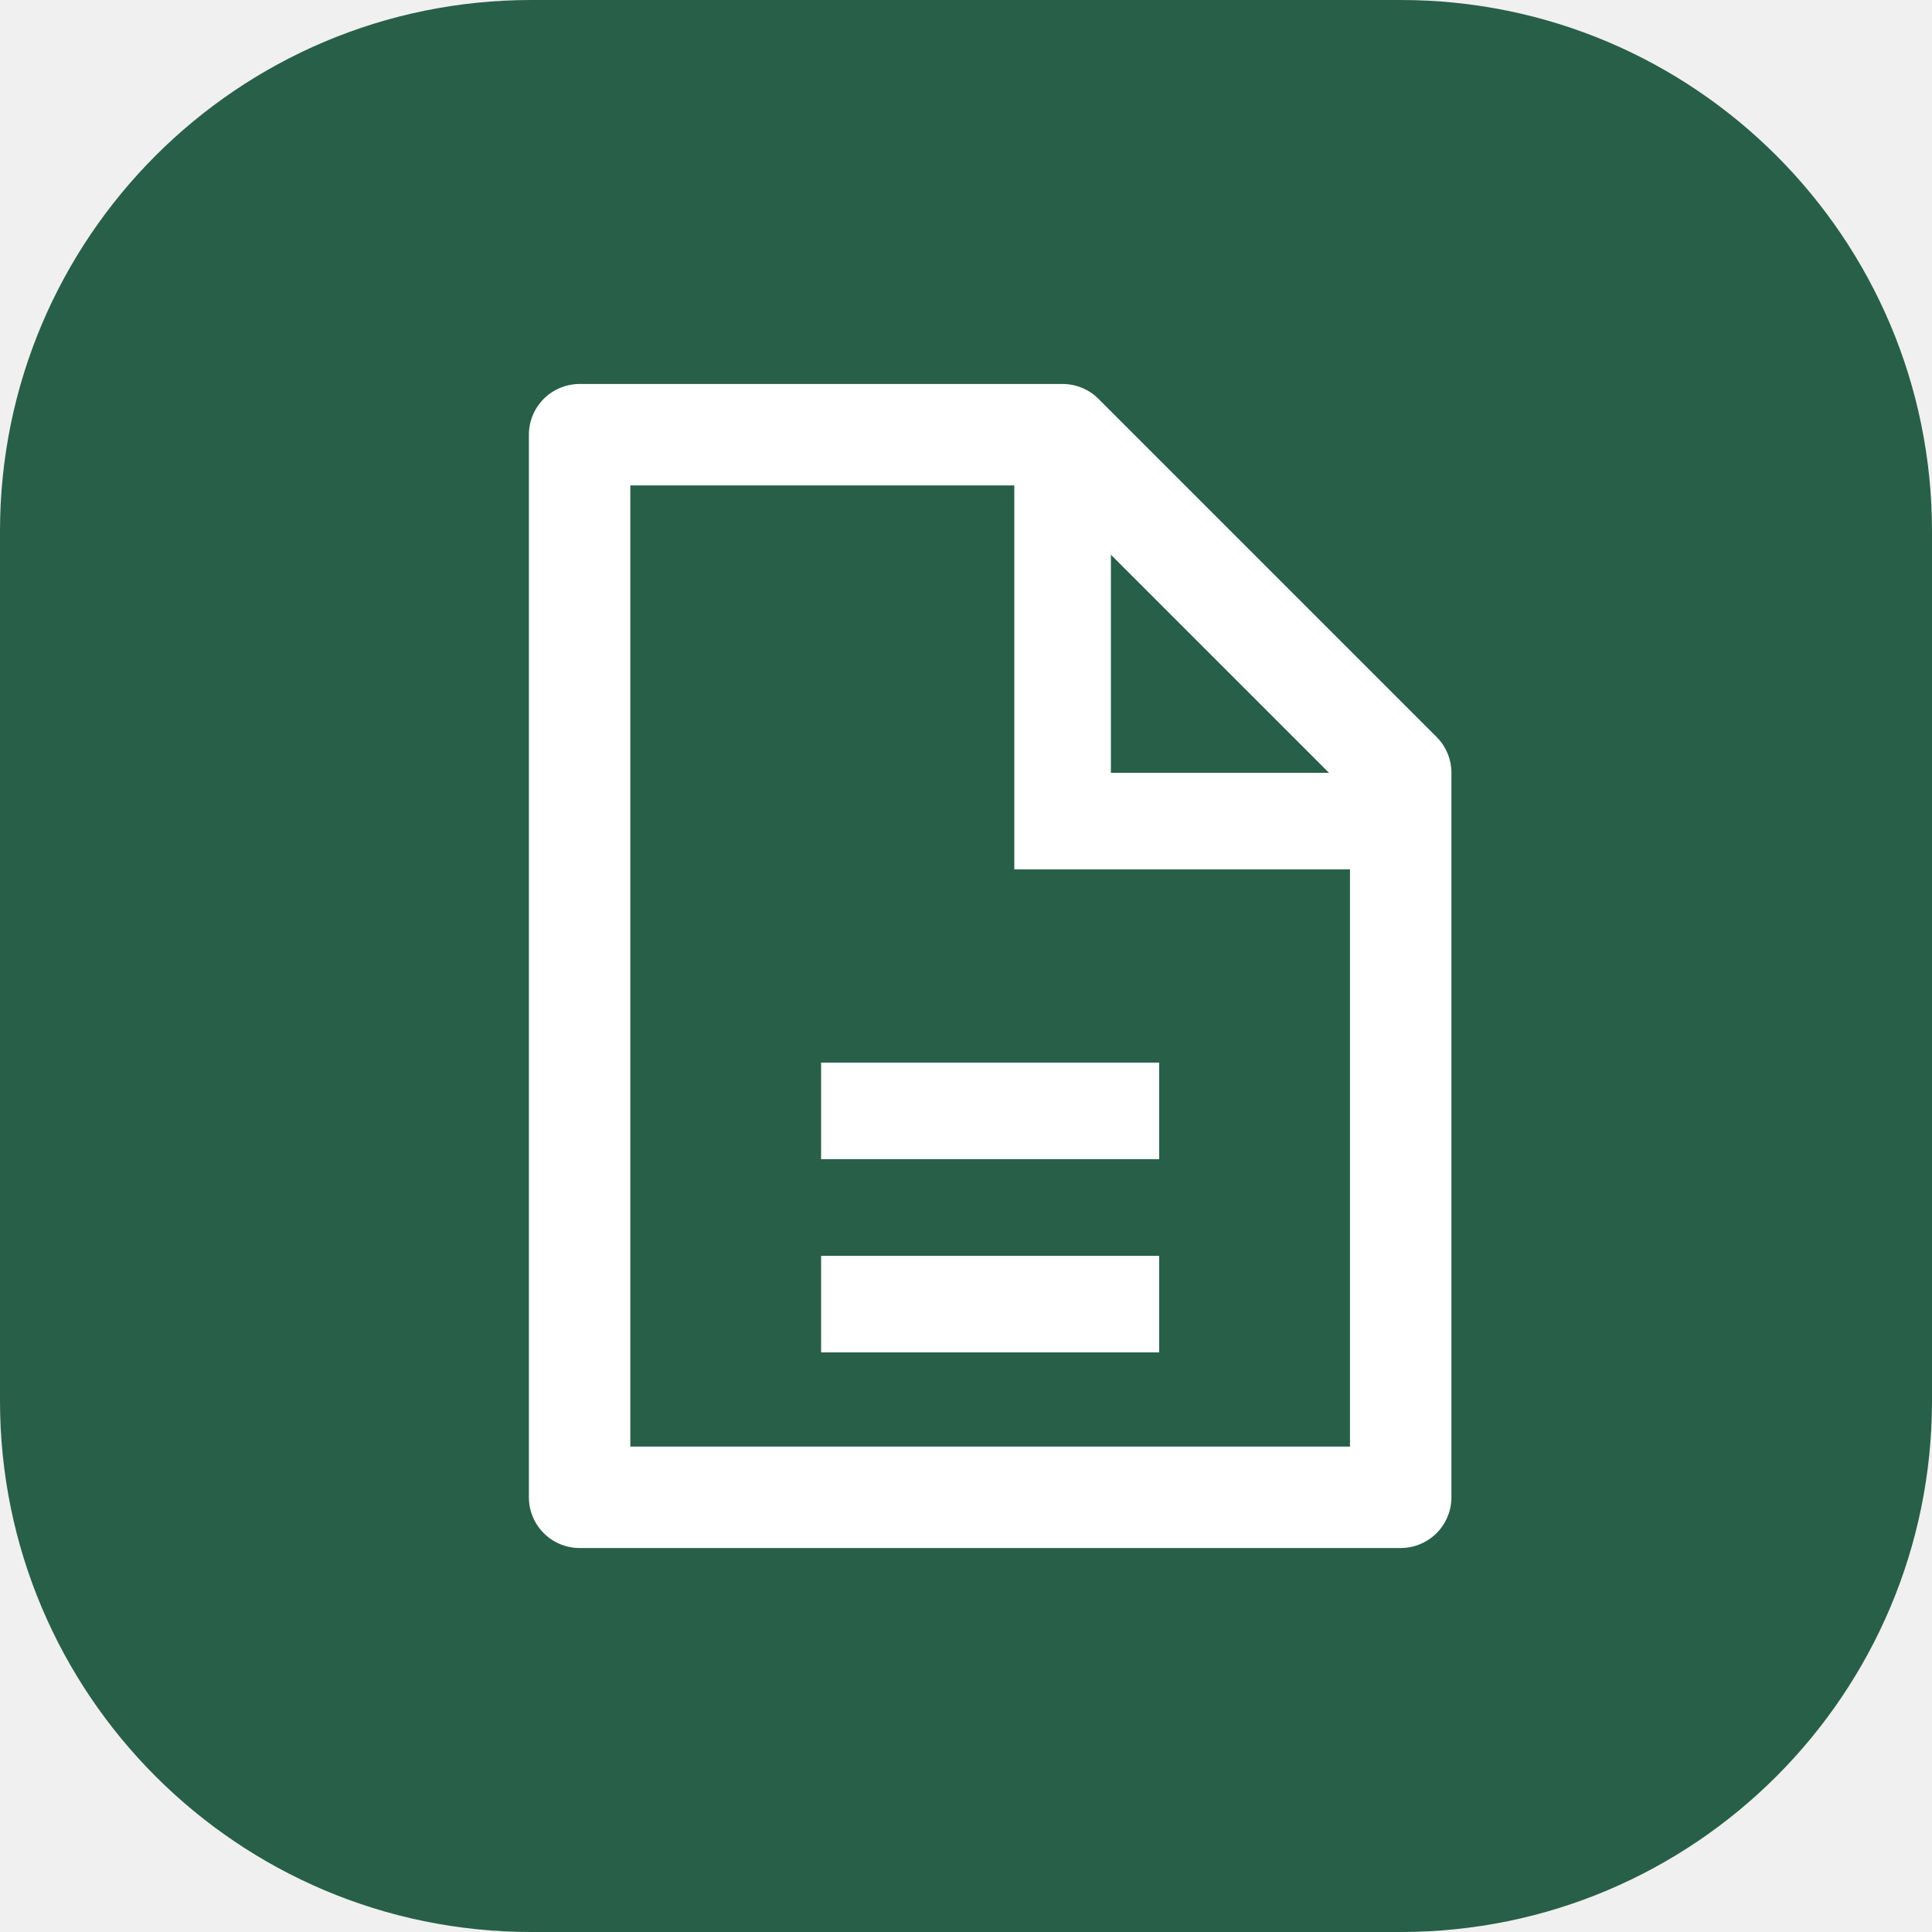
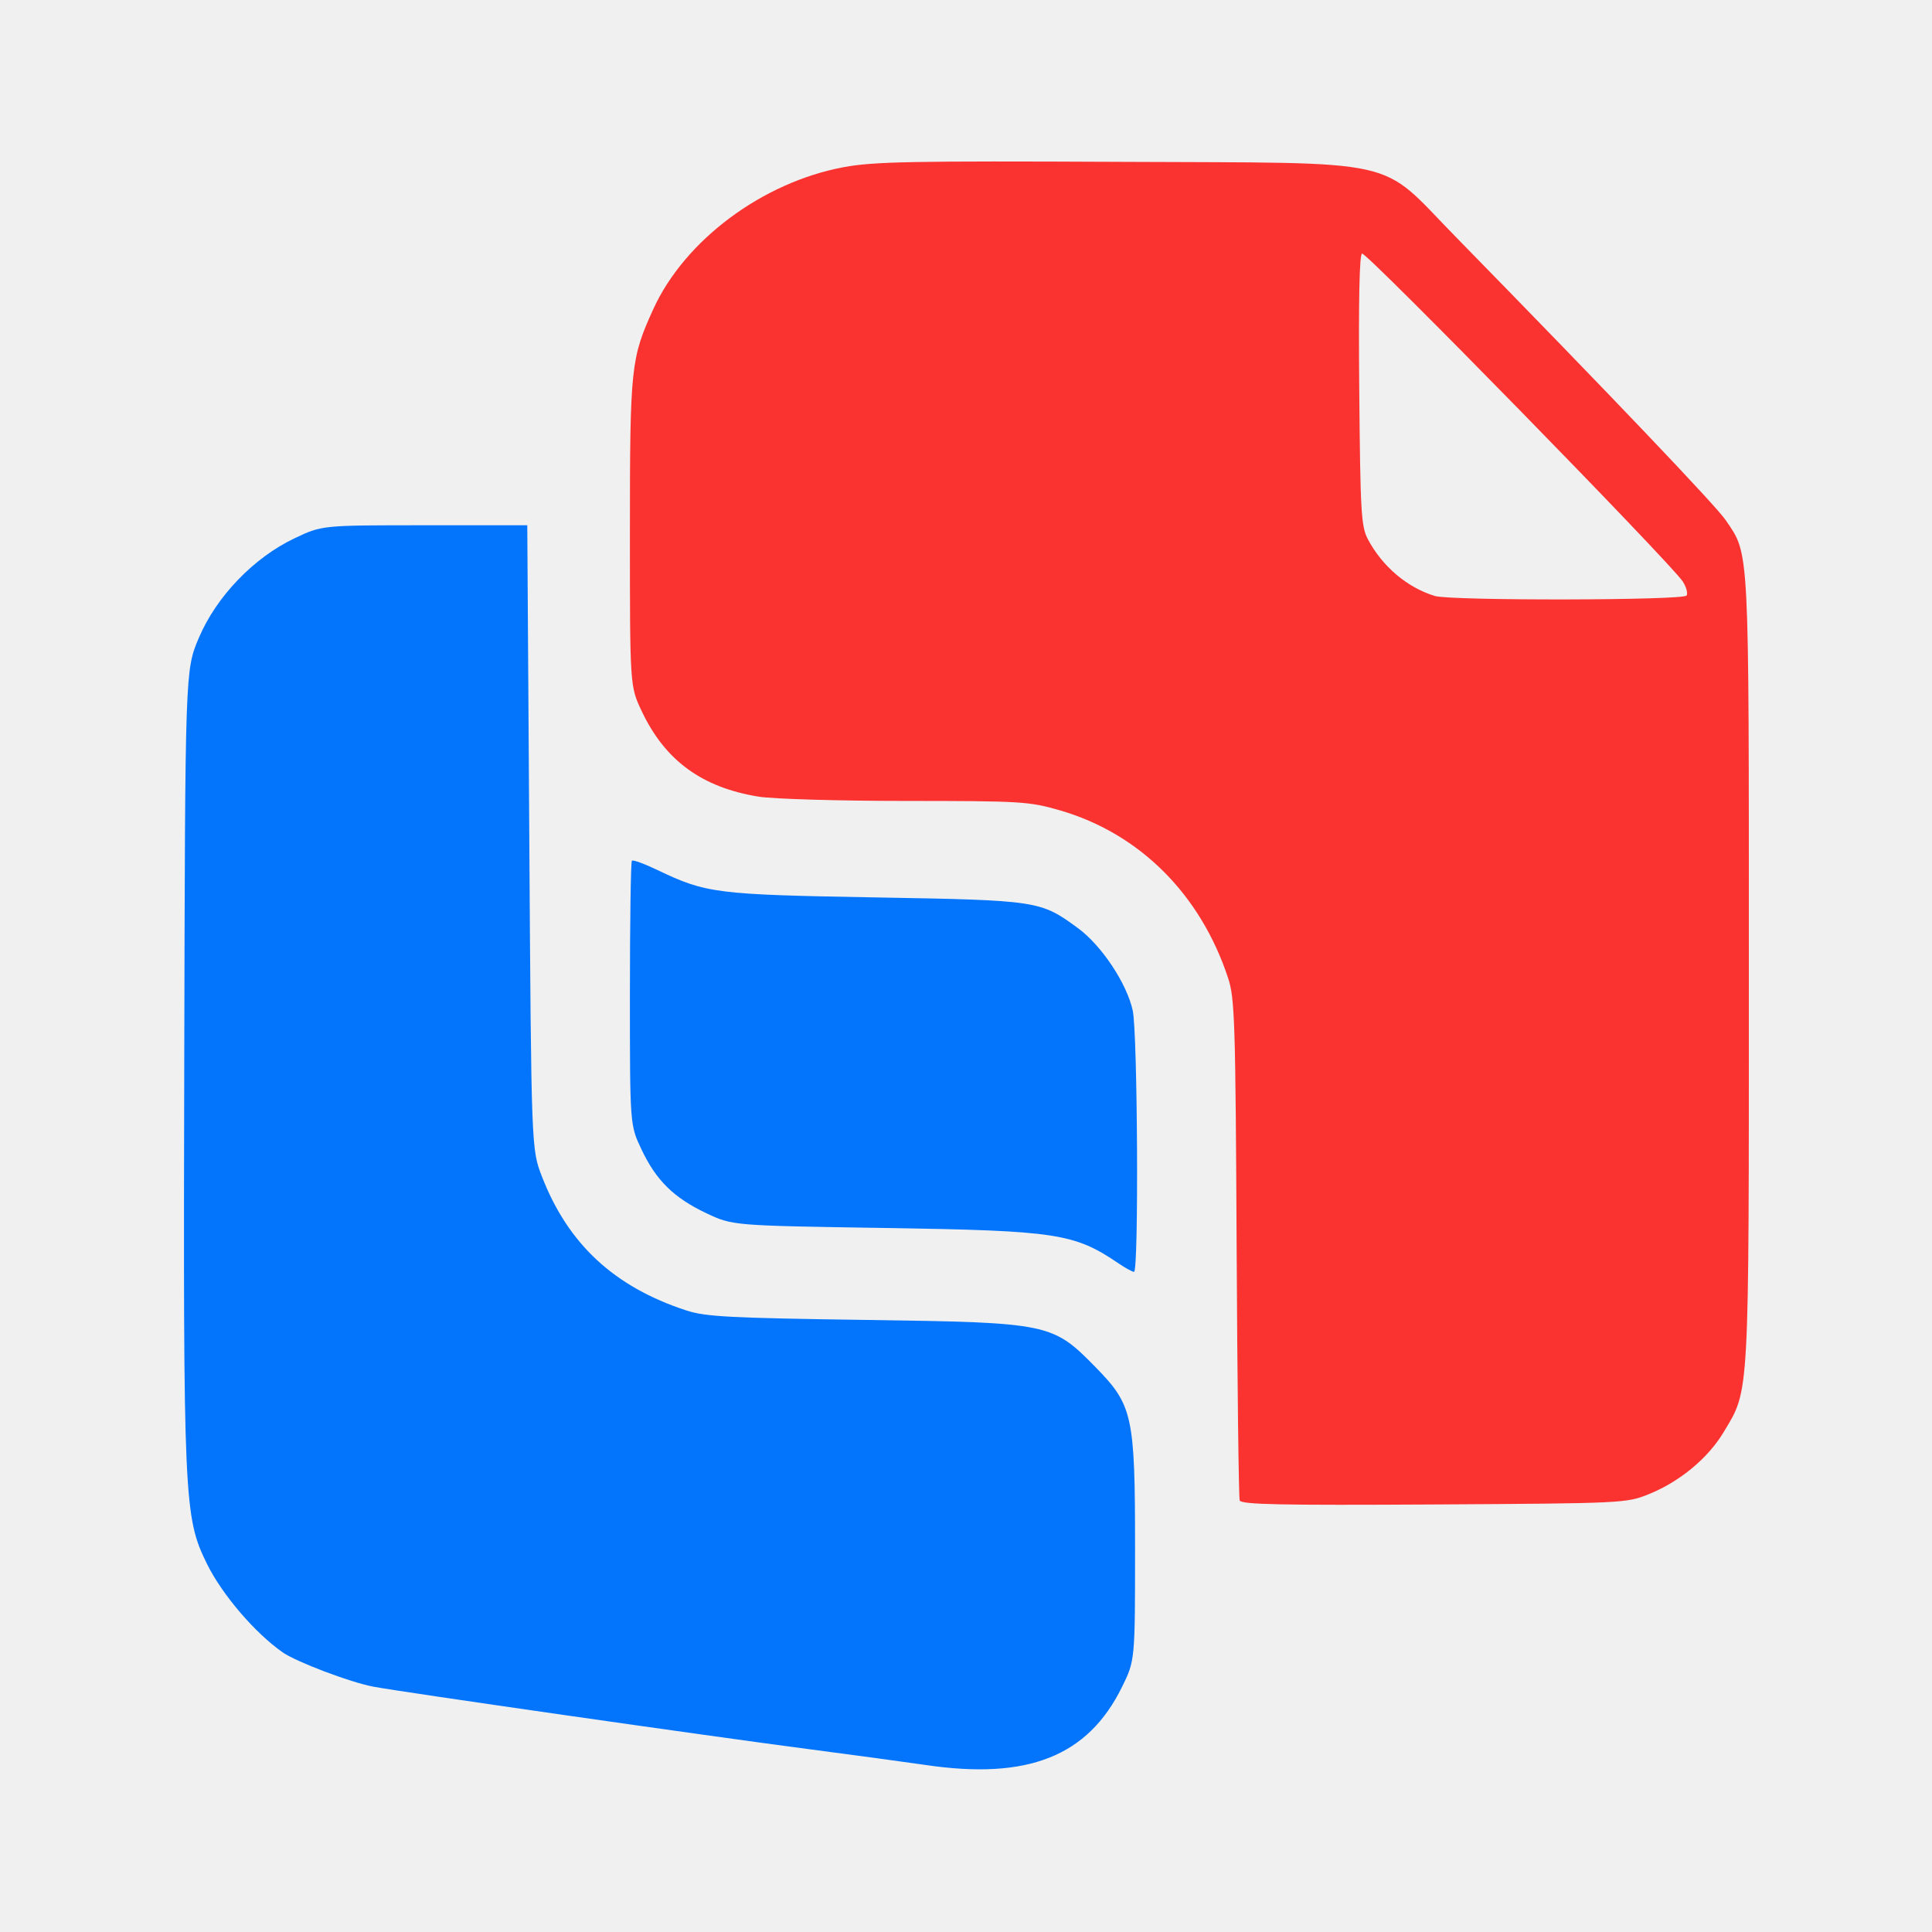
- <svg xmlns="http://www.w3.org/2000/svg" viewBox="0 0 40 40">
-   <rect width="40" height="40" rx="11" fill="#285F48" />
-   <path d="M12 9h10l7 7v15H12z" fill="none" stroke="white" stroke-width="2.1" stroke-linejoin="round" />
-   <path d="M22 9v8h7M17 23h7M17 27h7" fill="none" stroke="white" stroke-width="2" />
+ <svg xmlns="http://www.w3.org/2000/svg" viewBox="61.5 158 480 480" width="480" height="480" role="img" aria-labelledby="title desc">
+   <path id="red" fill="#FA3331" fill-rule="evenodd" d="M369.50,530.78 C369.25,530.08 368.91,501.82 368.74,468.00 C368.46,411.81 368.28,406.02 366.62,401.00 C359.75,380.15 344.61,365.06 324.80,359.32 C317.19,357.12 315.19,357.00 286.64,356.99 C270.06,356.99 253.57,356.51 250.00,355.93 C235.90,353.65 226.73,346.95 220.94,334.70 C218.00,328.50 218.00,328.50 218.00,290.46 C218.00,249.11 218.22,247.05 223.83,234.76 C231.65,217.65 250.95,203.28 271.13,199.53 C278.55,198.15 288.09,197.97 339.63,198.21 C411.16,198.56 403.64,196.89 423.03,216.70 C461.48,256.00 487.83,283.65 490.26,287.25 C496.18,296.01 496.00,292.45 496.00,398.97 C496.00,506.67 496.20,503.02 489.71,513.85 C485.83,520.31 478.83,526.11 471.17,529.21 C465.57,531.47 464.90,531.50 417.73,531.78 C379.66,532.00 369.87,531.80 369.50,530.78 Z M480.53,305.96 C480.88,305.38 480.45,303.82 479.58,302.47 C476.52,297.82 401.41,221.00 399.91,221.00 C399.25,221.00 399.00,232.56 399.20,254.75 C399.47,285.40 399.67,288.82 401.36,292.00 C404.96,298.76 411.12,303.98 417.99,306.07 C421.99,307.28 479.77,307.18 480.53,305.96 Z" />
+   <path id="blue" fill="#0275FC" fill-rule="evenodd" d="M291.50,596.51 C286.55,595.79 273.50,594.01 262.50,592.58 C237.16,589.27 161.21,578.37 154.21,577.04 C148.46,575.95 135.10,570.88 131.71,568.51 C124.84,563.70 116.69,554.18 112.94,546.58 C107.19,534.92 107.02,531.14 107.28,420.50 C107.50,324.50 107.50,324.50 110.89,316.50 C115.26,306.19 124.55,296.53 134.73,291.71 C141.50,288.50 141.50,288.50 167.00,288.50 L192.50,288.50 193.00,366.00 C193.50,443.50 193.50,443.50 196.17,450.38 C202.68,467.12 214.13,477.73 232.00,483.57 C236.78,485.14 242.68,485.45 277.00,485.94 C322.15,486.58 323.00,486.76 333.66,497.64 C342.94,507.12 343.50,509.65 343.50,542.52 C343.50,570.54 343.50,570.54 340.25,577.14 C331.78,594.34 316.91,600.25 291.50,596.51 Z M339.50,471.95 C328.40,464.41 324.11,463.76 281.50,463.09 C243.50,462.50 243.50,462.50 236.99,459.42 C228.89,455.58 224.51,451.27 220.85,443.52 C218.00,437.50 218.00,437.50 218.00,404.92 C218.00,387.00 218.22,372.11 218.49,371.84 C218.76,371.57 221.60,372.60 224.79,374.13 C236.91,379.95 239.47,380.27 279.00,380.96 C319.42,381.67 319.98,381.75 329.30,388.58 C335.19,392.89 341.48,402.37 342.93,409.09 C344.14,414.76 344.44,474.00 343.25,473.99 C342.84,473.99 341.15,473.07 339.50,471.95 Z" />
</svg>
